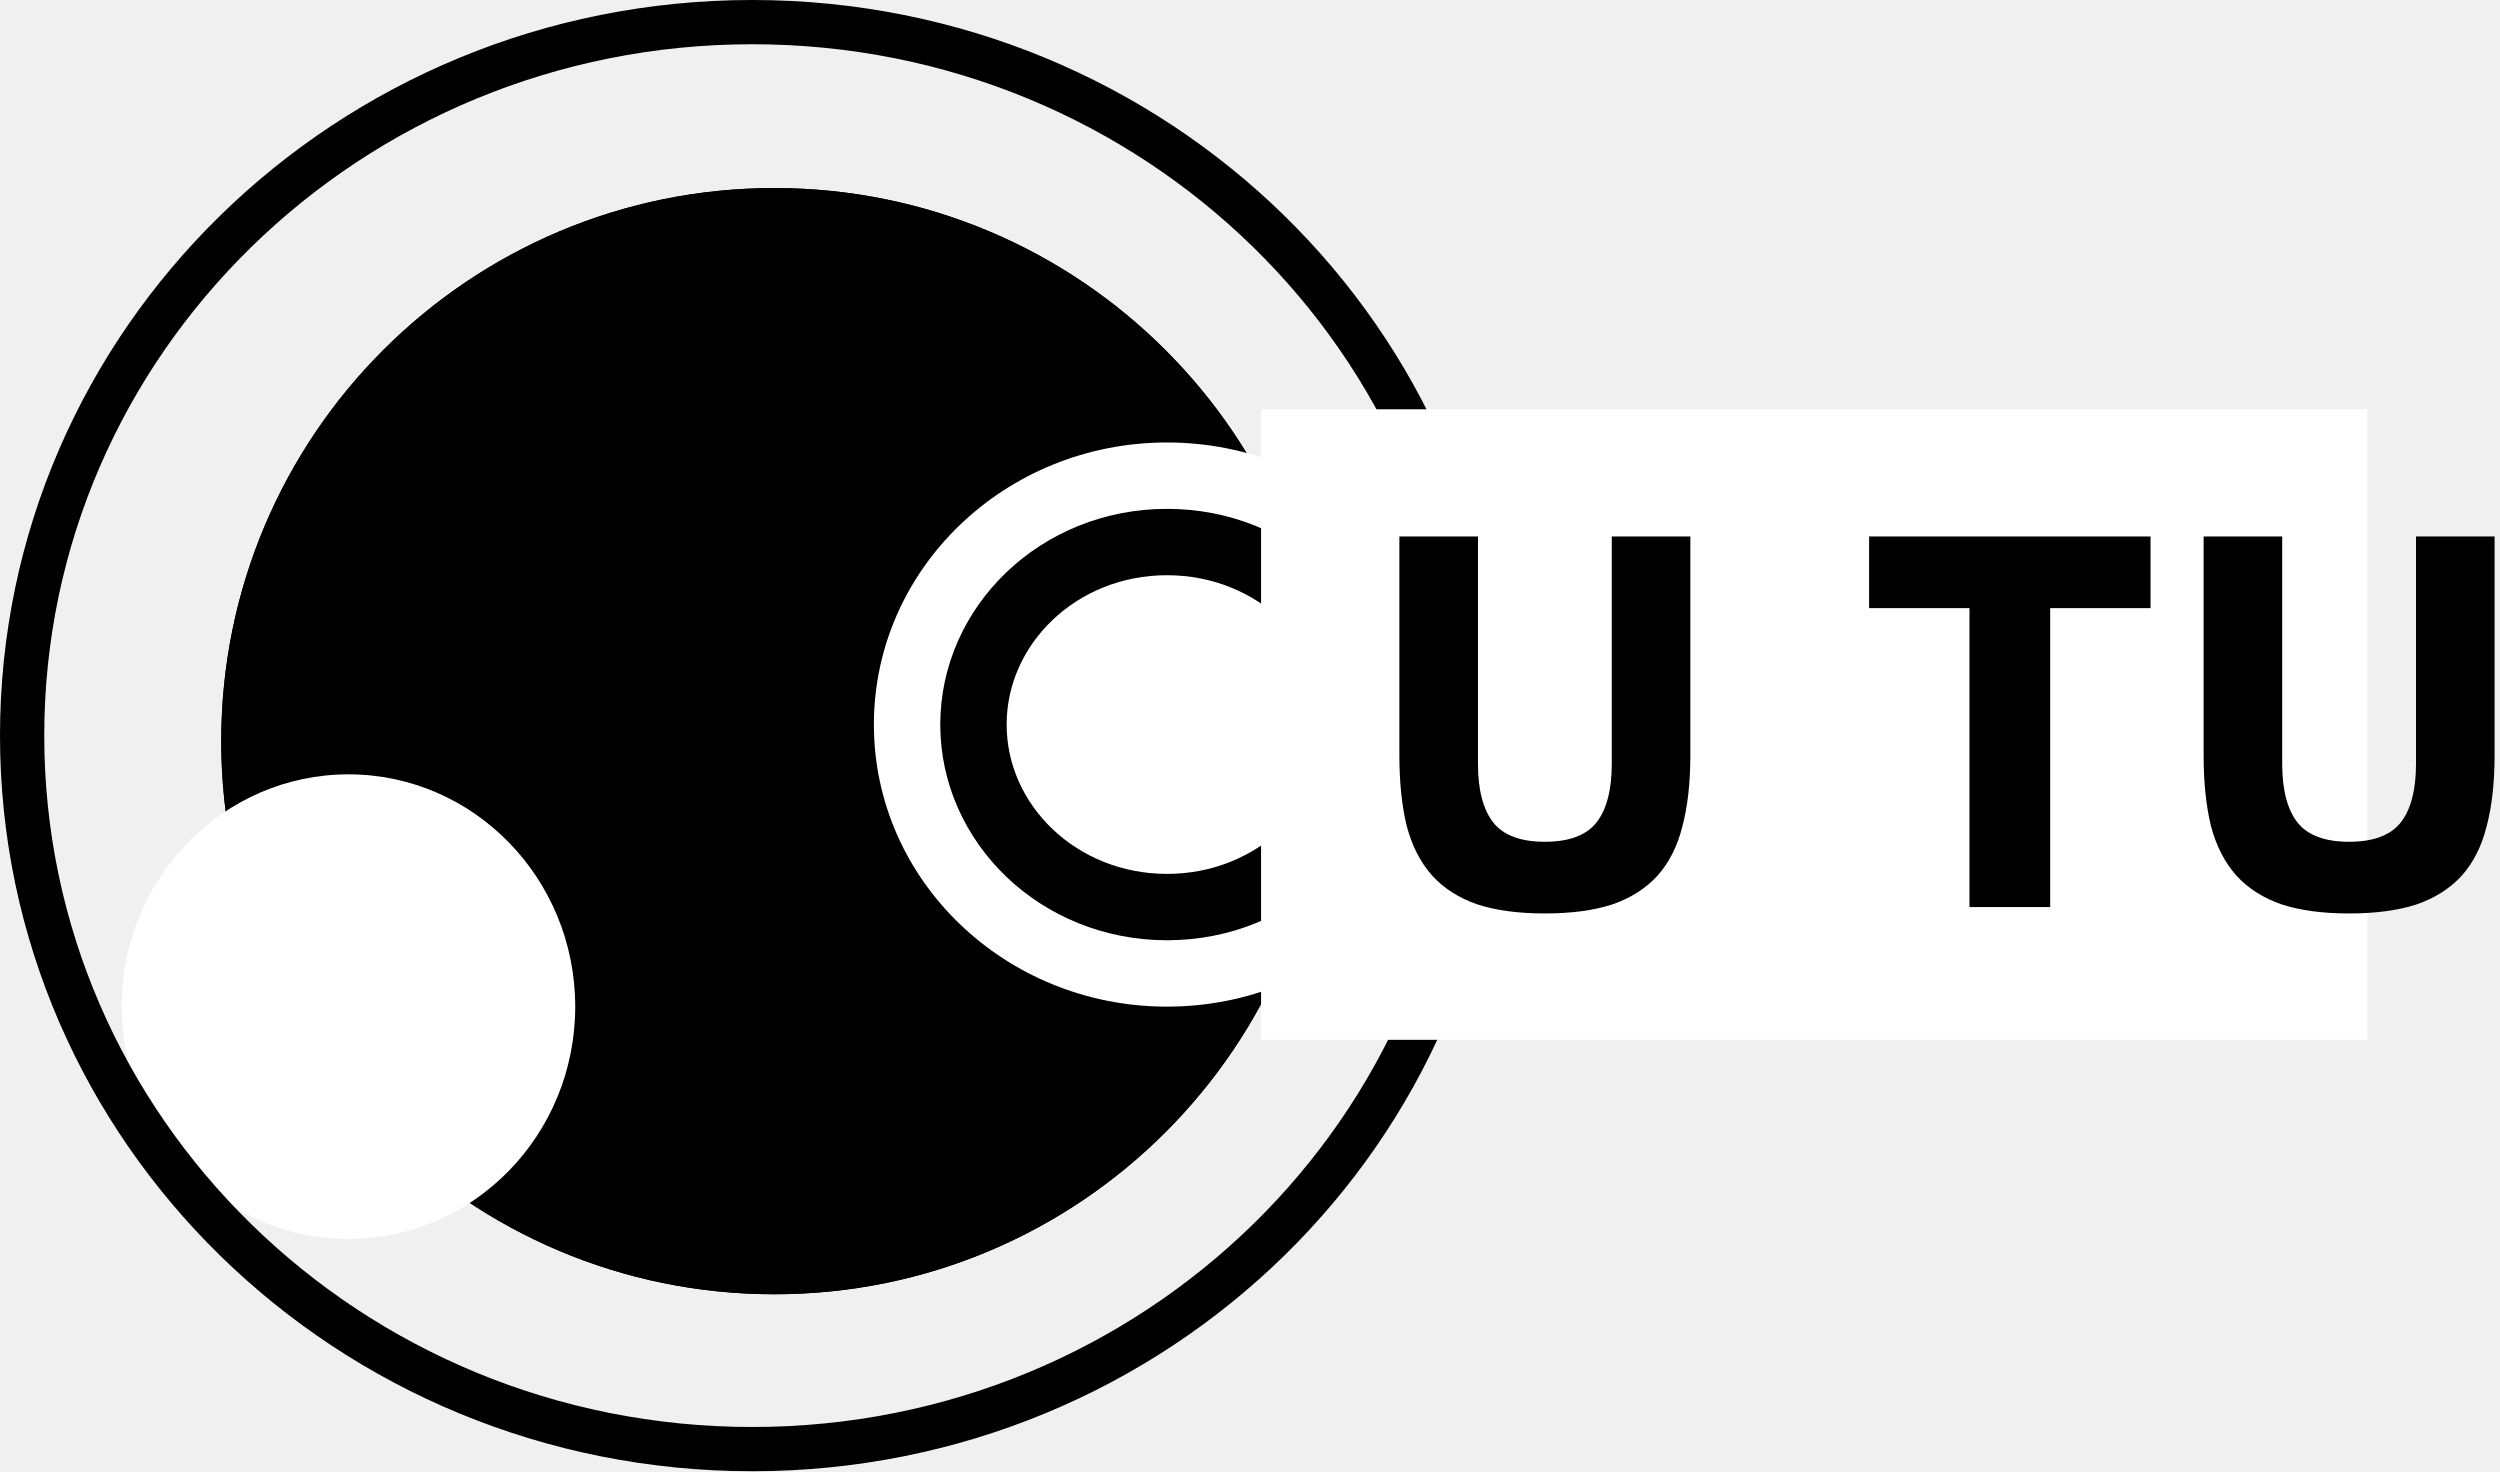
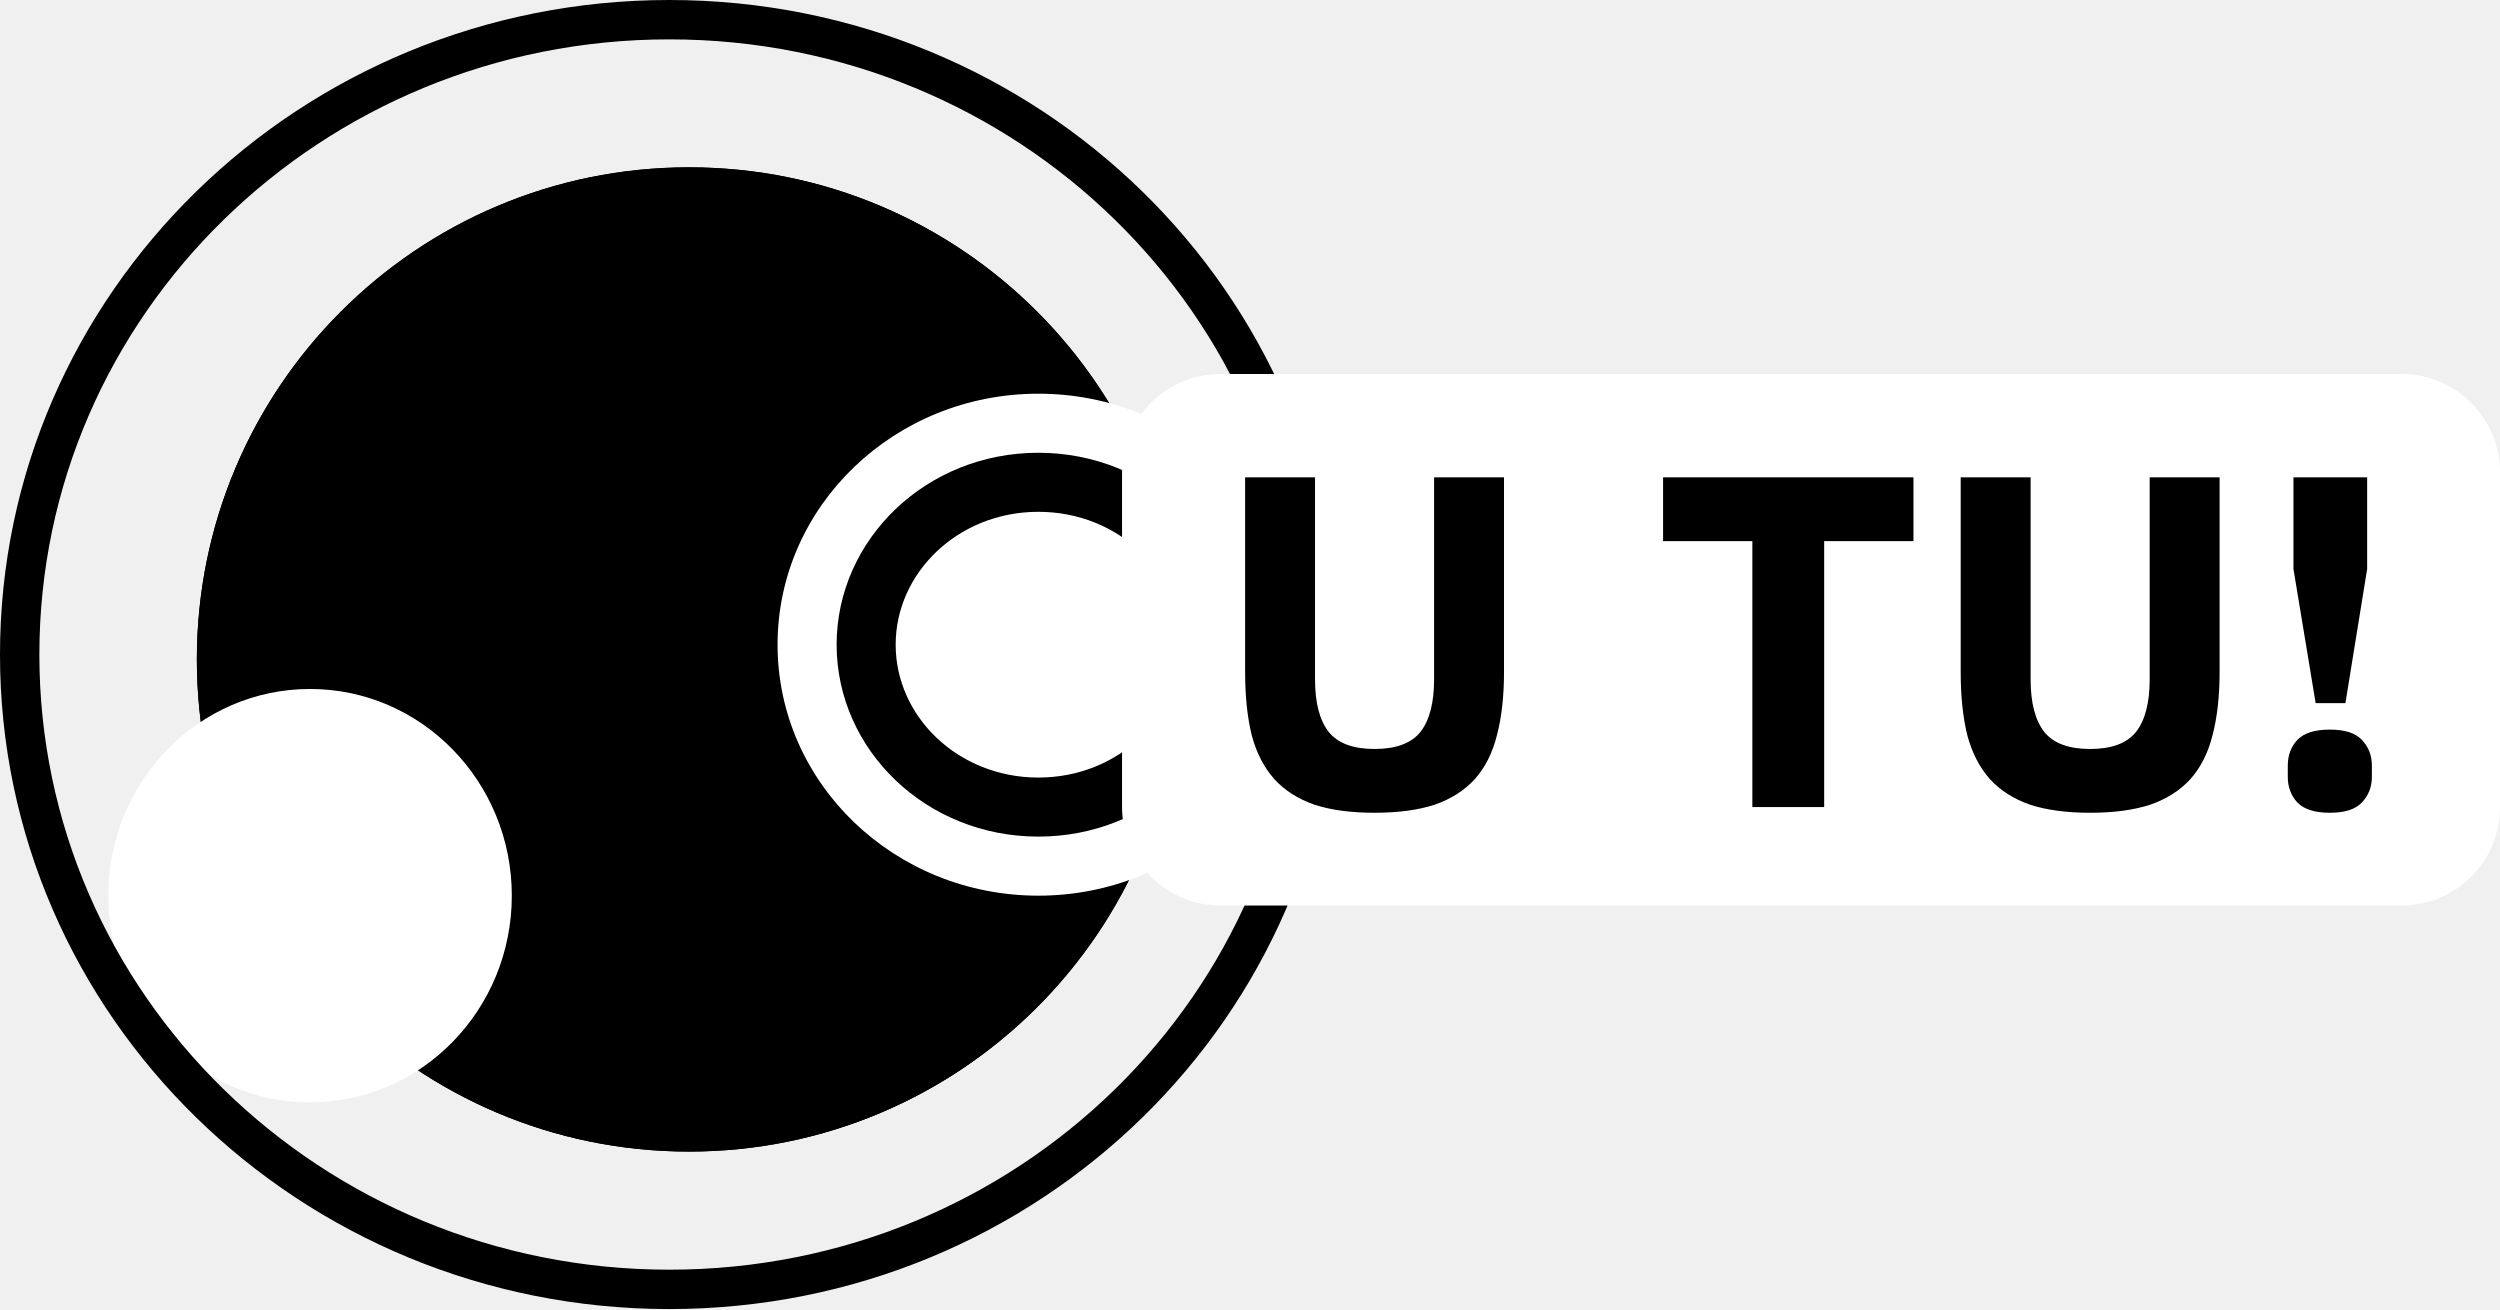
- <svg xmlns="http://www.w3.org/2000/svg" width="226" height="133" viewBox="0 0 226 133" fill="none">
+ <svg xmlns="http://www.w3.org/2000/svg" width="254" height="133" viewBox="0 0 254 133" fill="none">
  <circle cx="70" cy="67" r="50" fill="black" />
  <circle cx="70" cy="67" r="50" fill="black" />
  <ellipse cx="31.5" cy="91" rx="20.5" ry="21" fill="white" />
  <ellipse cx="105.5" cy="65.5" rx="26.5" ry="25.5" fill="white" />
  <path d="M123 65.5C123 74.473 115.308 82 105.5 82C95.692 82 88 74.473 88 65.5C88 56.527 95.692 49 105.5 49C115.308 49 123 56.527 123 65.5Z" fill="white" stroke="black" stroke-width="6" />
  <path d="M134 66.5C134 102.081 104.493 131 68 131C31.507 131 2 102.081 2 66.5C2 30.919 31.507 2 68 2C104.493 2 134 30.919 134 66.5Z" stroke="black" stroke-width="4" />
-   <rect x="114" y="37" width="100" height="57" fill="white" />
-   <path d="M133.608 48.496V69.04C133.608 71.408 134.072 73.184 135 74.368C135.928 75.52 137.48 76.096 139.656 76.096C141.832 76.096 143.384 75.52 144.312 74.368C145.24 73.184 145.704 71.408 145.704 69.04V48.496H152.808V68.272C152.808 70.736 152.568 72.88 152.088 74.704C151.64 76.496 150.888 77.984 149.832 79.168C148.776 80.32 147.416 81.184 145.752 81.76C144.088 82.304 142.056 82.576 139.656 82.576C137.256 82.576 135.224 82.304 133.56 81.76C131.896 81.184 130.536 80.32 129.48 79.168C128.424 77.984 127.656 76.496 127.176 74.704C126.728 72.88 126.504 70.736 126.504 68.272V48.496H133.608ZM185.336 54.976V82H178.04V54.976H168.968V48.496H194.408V54.976H185.336ZM206.311 48.496V69.04C206.311 71.408 206.775 73.184 207.703 74.368C208.631 75.52 210.183 76.096 212.359 76.096C214.535 76.096 216.087 75.52 217.015 74.368C217.943 73.184 218.407 71.408 218.407 69.04V48.496H225.511V68.272C225.511 70.736 225.271 72.88 224.791 74.704C224.343 76.496 223.591 77.984 222.535 79.168C221.479 80.32 220.119 81.184 218.455 81.76C216.791 82.304 214.759 82.576 212.359 82.576C209.959 82.576 207.927 82.304 206.263 81.76C204.599 81.184 203.239 80.32 202.183 79.168C201.127 77.984 200.359 76.496 199.879 74.704C199.431 72.88 199.207 70.736 199.207 68.272V48.496H206.311Z" fill="black" />
+   <rect x="114" y="38" width="140" height="54" rx="10" fill="white" />
+   <path d="M133.608 48.496V69.04C133.608 71.408 134.072 73.184 135 74.368C135.928 75.52 137.48 76.096 139.656 76.096C141.832 76.096 143.384 75.52 144.312 74.368C145.24 73.184 145.704 71.408 145.704 69.04V48.496H152.808V68.272C152.808 70.736 152.568 72.88 152.088 74.704C151.64 76.496 150.888 77.984 149.832 79.168C148.776 80.32 147.416 81.184 145.752 81.76C144.088 82.304 142.056 82.576 139.656 82.576C137.256 82.576 135.224 82.304 133.56 81.76C131.896 81.184 130.536 80.32 129.48 79.168C128.424 77.984 127.656 76.496 127.176 74.704C126.728 72.88 126.504 70.736 126.504 68.272V48.496H133.608ZM185.336 54.976V82H178.04V54.976H168.968V48.496H194.408V54.976H185.336ZM206.311 48.496V69.04C206.311 71.408 206.775 73.184 207.703 74.368C208.631 75.52 210.183 76.096 212.359 76.096C214.535 76.096 216.087 75.52 217.015 74.368C217.943 73.184 218.407 71.408 218.407 69.04V48.496H225.511V68.272C225.511 70.736 225.271 72.88 224.791 74.704C224.343 76.496 223.591 77.984 222.535 79.168C221.479 80.32 220.119 81.184 218.455 81.76C216.791 82.304 214.759 82.576 212.359 82.576C209.959 82.576 207.927 82.304 206.263 81.76C204.599 81.184 203.239 80.32 202.183 79.168C201.127 77.984 200.359 76.496 199.879 74.704C199.431 72.88 199.207 70.736 199.207 68.272V48.496H206.311ZM235.271 71.44L233.015 57.808V48.496H240.503V57.808L238.295 71.44H235.271ZM236.711 82.576C235.175 82.576 234.071 82.224 233.399 81.52C232.759 80.816 232.439 79.952 232.439 78.928V77.776C232.439 76.752 232.759 75.888 233.399 75.184C234.071 74.48 235.175 74.128 236.711 74.128C238.247 74.128 239.335 74.48 239.975 75.184C240.647 75.888 240.983 76.752 240.983 77.776V78.928C240.983 79.952 240.647 80.816 239.975 81.52C239.335 82.224 238.247 82.576 236.711 82.576Z" fill="black" />
</svg>
